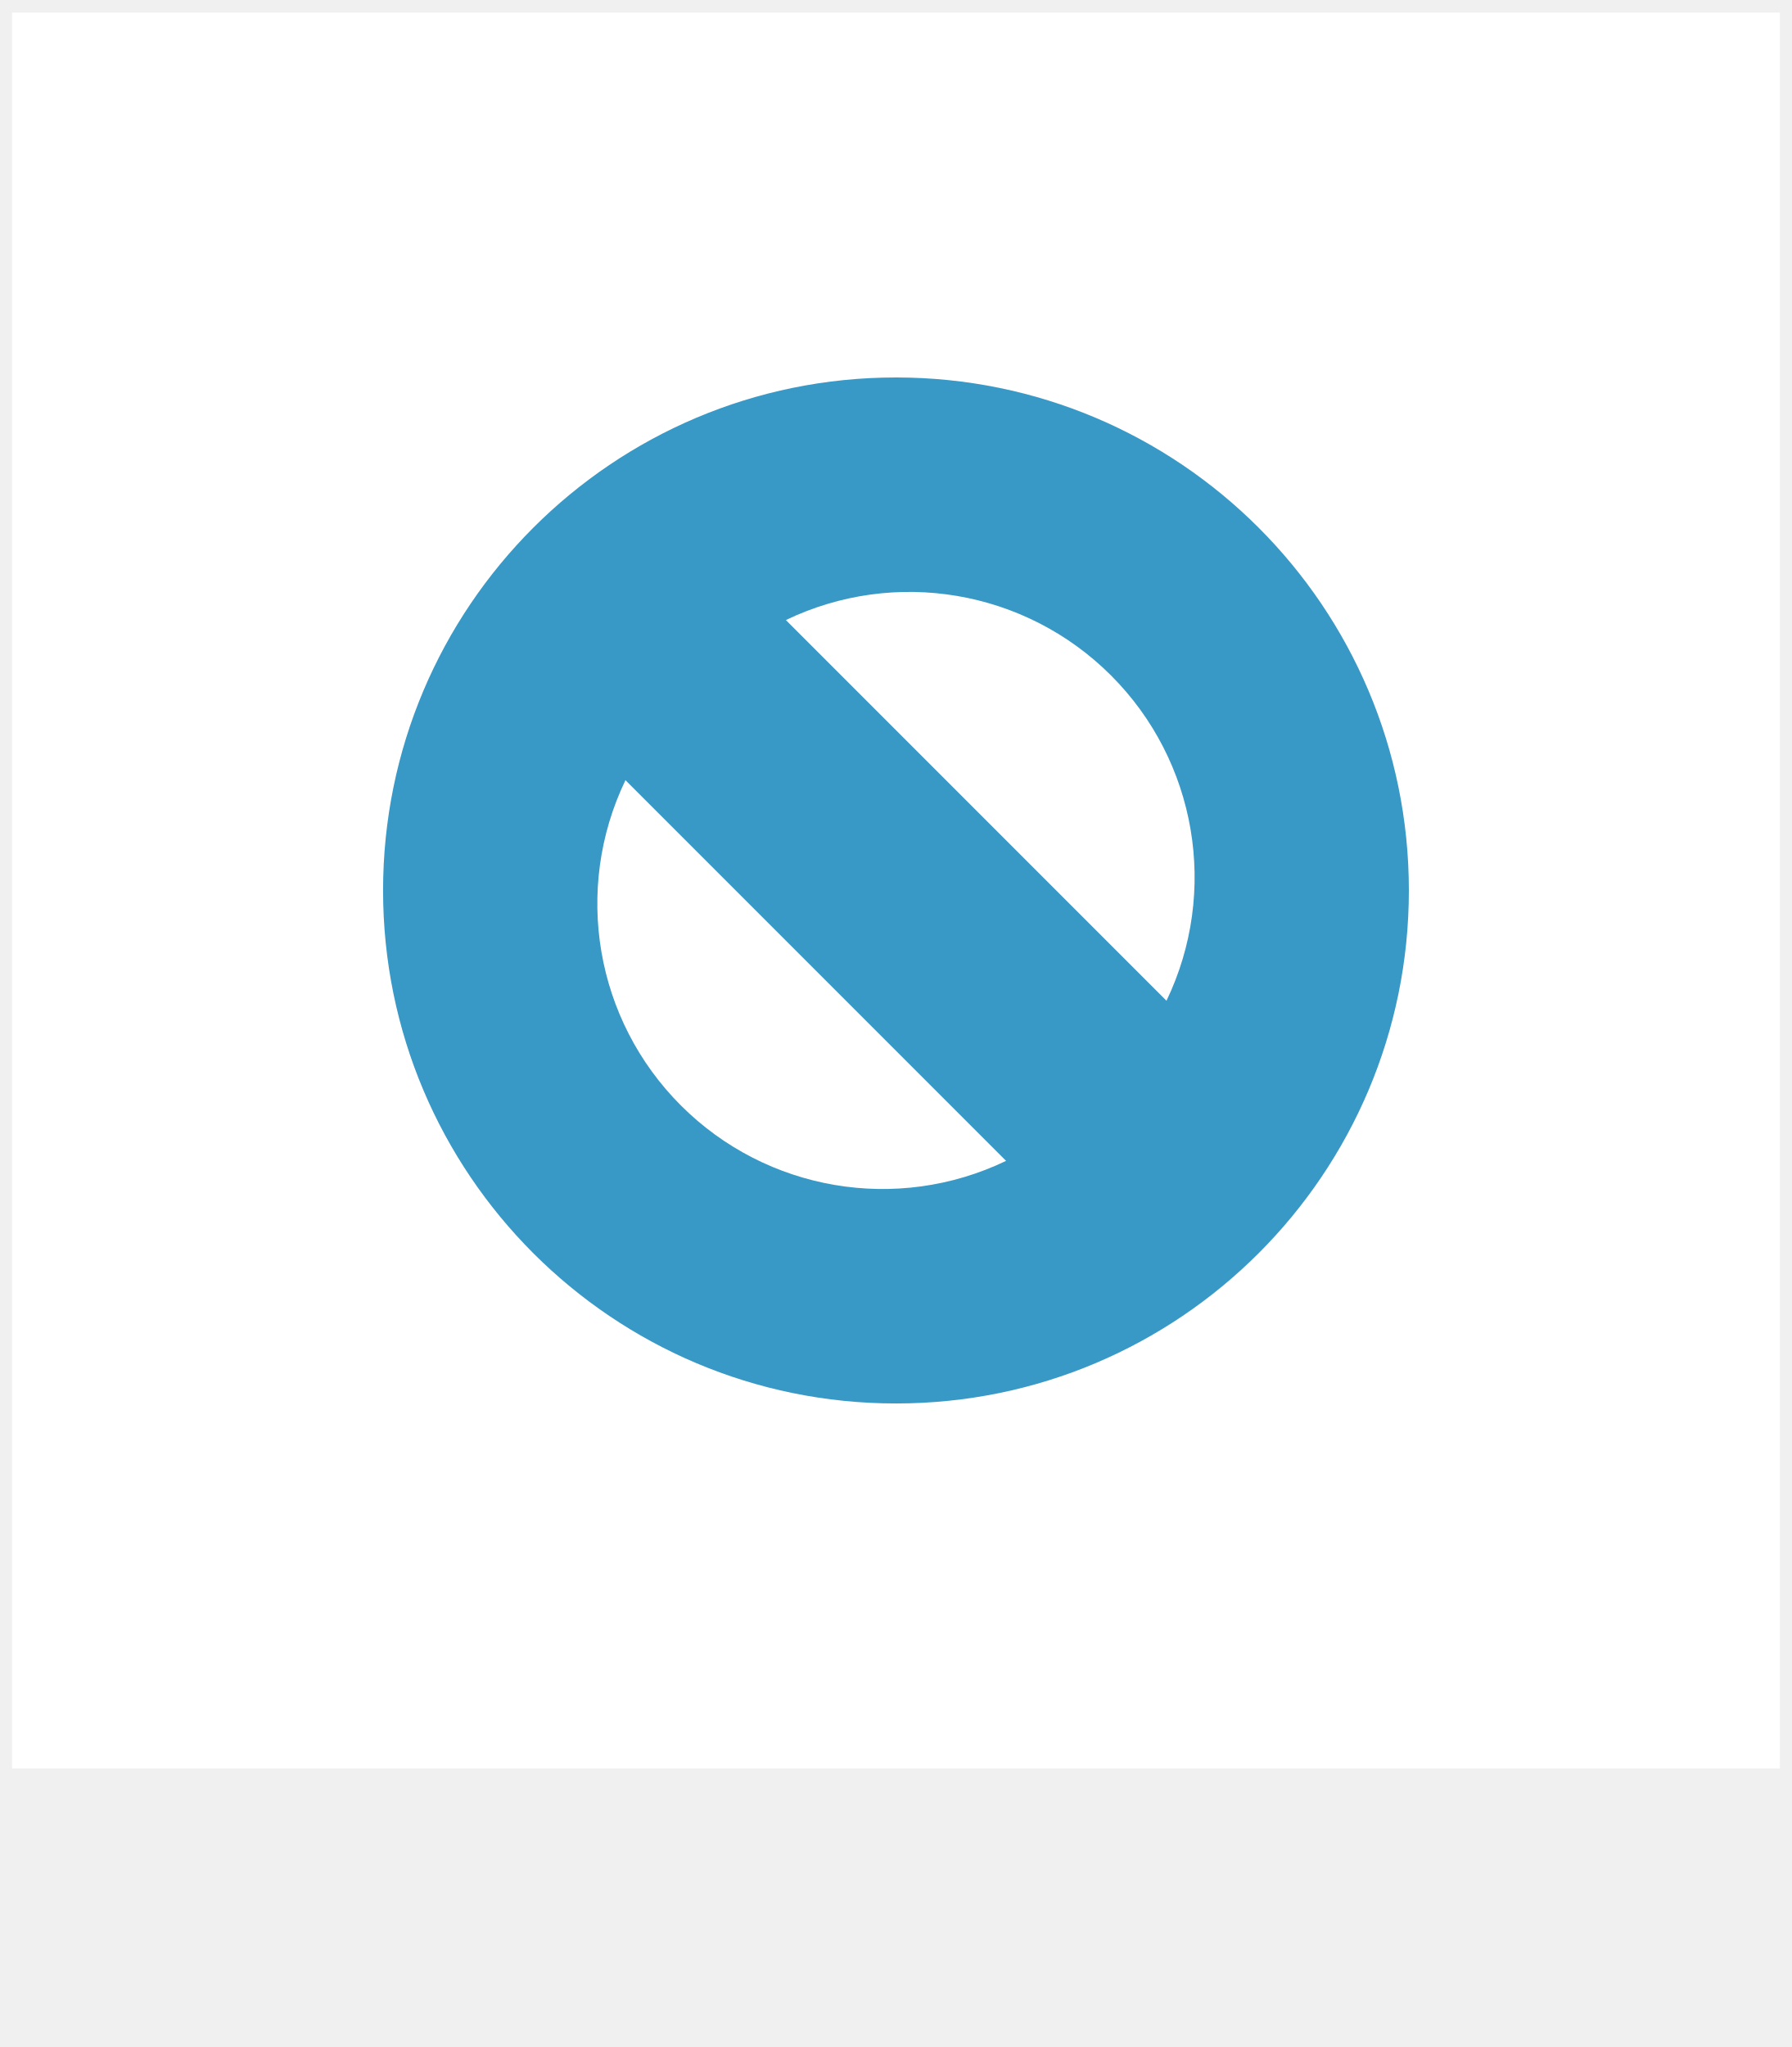
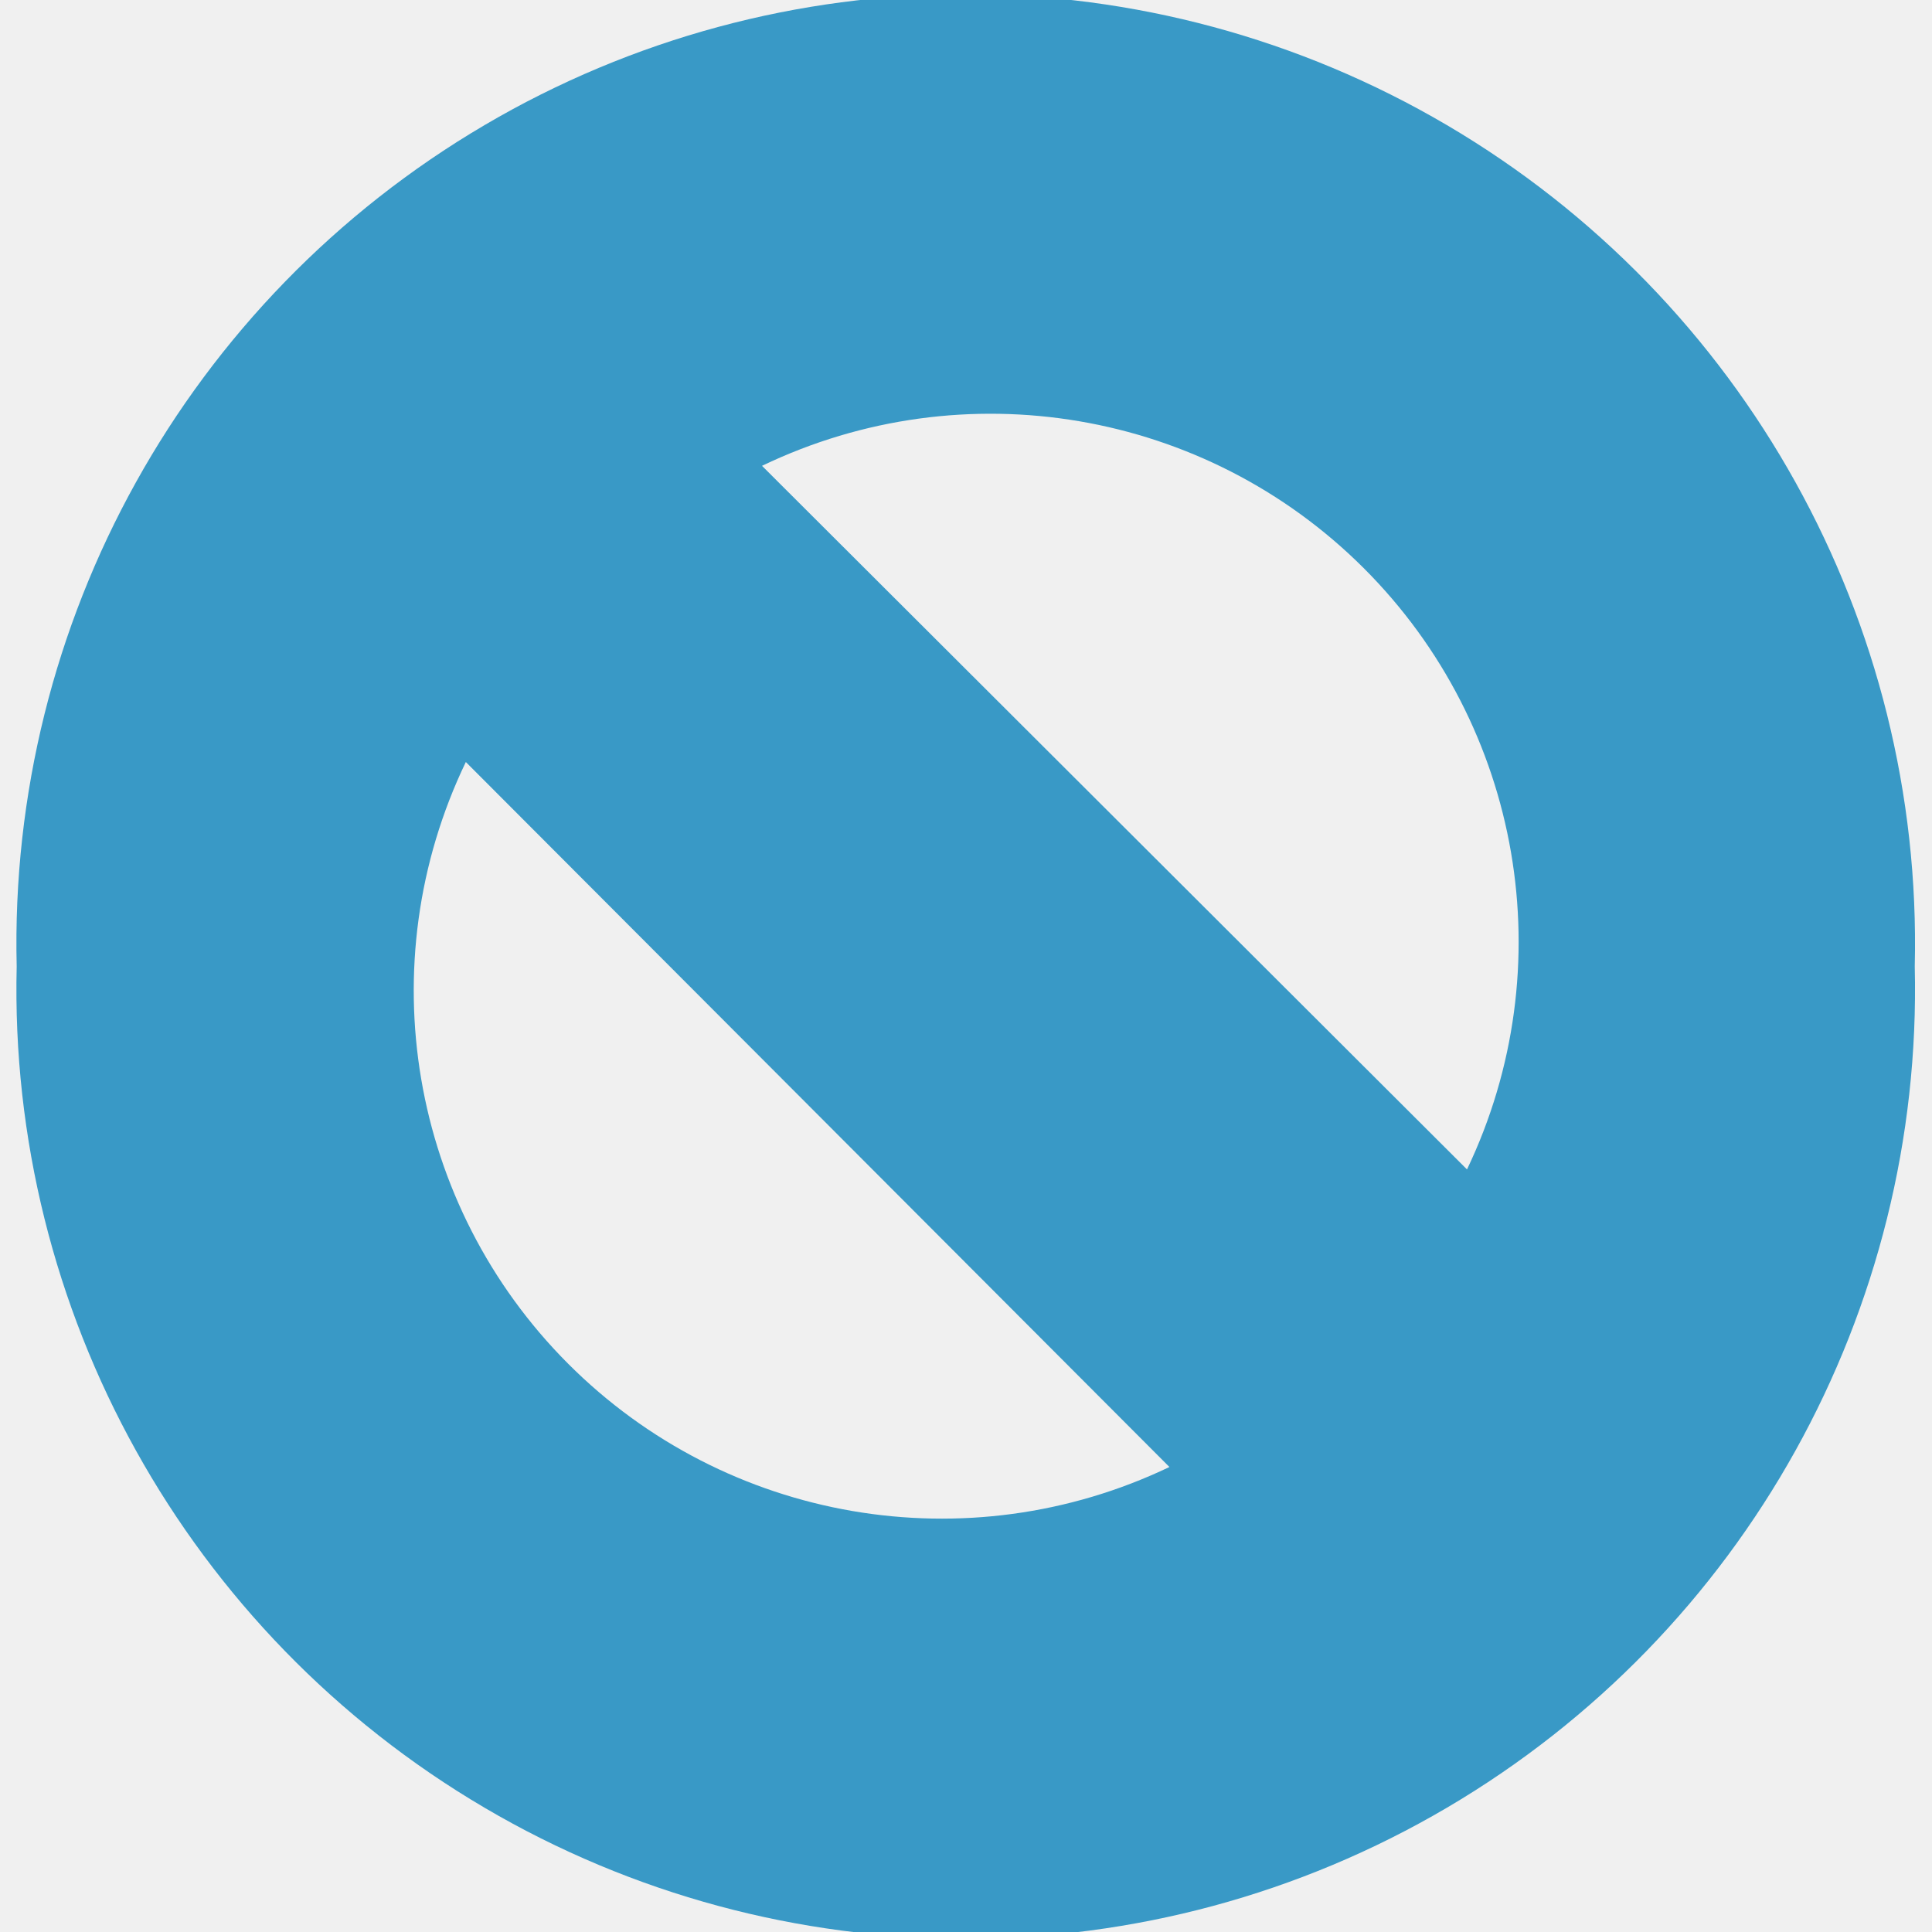
- <svg xmlns="http://www.w3.org/2000/svg" xmlns:ns1="http://schemas.microsoft.com/visio/2003/SVGExtensions/" width="0.774in" height="0.884in" viewBox="0 0 55.742 63.635" xml:space="preserve" color-interpolation-filters="sRGB" class="st3">
-   <ns1:documentProperties ns1:langID="1033" ns1:viewMarkup="false" />
+ <svg xmlns="http://www.w3.org/2000/svg" xmlns:ns1="http://schemas.microsoft.com/visio/2003/SVGExtensions/" width="0.193in" height="0.193in" viewBox="0 0 13.894 13.894" xml:space="preserve" color-interpolation-filters="sRGB" class="st2">
+   <ns1:documentProperties ns1:langID="3082" ns1:metric="true" ns1:viewMarkup="false" />
  <style type="text/css">
	
- 		.st1 {fill:#ffffff;stroke:none;stroke-linecap:round;stroke-linejoin:round;stroke-width:0.75}
- 		.st2 {fill:#3999c6;stroke:none;stroke-linecap:round;stroke-linejoin:round;stroke-width:0.24}
- 		.st3 {fill:none;fill-rule:evenodd;font-size:12px;overflow:visible;stroke-linecap:square;stroke-miterlimit:3}
+ 		.st1 {fill:#3999c6;stroke:none;stroke-linecap:round;stroke-linejoin:round;stroke-width:0.24}
+ 		.st2 {fill:none;fill-rule:evenodd;font-size:12px;overflow:visible;stroke-linecap:square;stroke-miterlimit:3}
	
	</style>
  <g ns1:mID="0" ns1:index="1" ns1:groupContext="foregroundPage">
-     <ns1:pageProperties ns1:drawingScale="0.0393701" ns1:pageScale="0.0393701" ns1:drawingUnits="24" ns1:shadowOffsetX="9" ns1:shadowOffsetY="-9" />
-     <g id="group546-1" transform="translate(0.375,-8.64973)" ns1:mID="546" ns1:groupContext="group">
-       <g id="shape545-2" ns1:mID="545" ns1:groupContext="shape">
-         <rect x="0" y="9.025" width="54.992" height="54.61" class="st1" />
-       </g>
-       <g id="shape520-4" ns1:mID="520" ns1:groupContext="shape" transform="translate(11.5412,-11.3503)">
-         <ns1:userDefs>
-           <ns1:ud ns1:nameU="MaxThicknessPercent" ns1:prompt="" ns1:val="VT0(0.6000600060006):26" />
-           <ns1:ud ns1:nameU="visVersion" ns1:prompt="" ns1:val="VT0(15):26" />
-         </ns1:userDefs>
-         <path d="M31.91 47.68 A15.955 15.955 -180 1 0 0 47.68 A15.955 15.955 -180 1 0 31.91 47.68 ZM7.54 44.25 A8.873         8.873 -180 0 0 19.38 56.09 L7.54 44.25 ZM24.37 51.11 A8.873 8.873 -180 0 0 12.53 39.27 L24.37         51.11 Z" class="st2" />
-       </g>
+     <ns1:pageProperties ns1:drawingScale="1" ns1:pageScale="1" ns1:drawingUnits="19" ns1:shadowOffsetX="9" ns1:shadowOffsetY="-9" />
+     <g id="shape44-1" ns1:mID="44" ns1:groupContext="shape" transform="translate(0.12,-0.12)">
+       <ns1:userDefs>
+         <ns1:ud ns1:nameU="MaxThicknessPercent" ns1:prompt="" ns1:val="VT0(0.6000600060006):26" />
+         <ns1:ud ns1:nameU="visVersion" ns1:prompt="" ns1:val="VT0(15):26" />
+       </ns1:userDefs>
+       <path d="M13.65 7.07 A6.827 6.827 -180 1 0 0 7.07 A6.827 6.827 -180 1 0 13.65 7.07 ZM3.23 5.6 A3.797 3.797        -180 0 0 8.29 10.67 L3.23 5.6 ZM10.43 8.53 A3.797 3.797 -180 0 0 5.36 3.47 L10.43 8.53 Z" class="st1" />
    </g>
  </g>
</svg>
